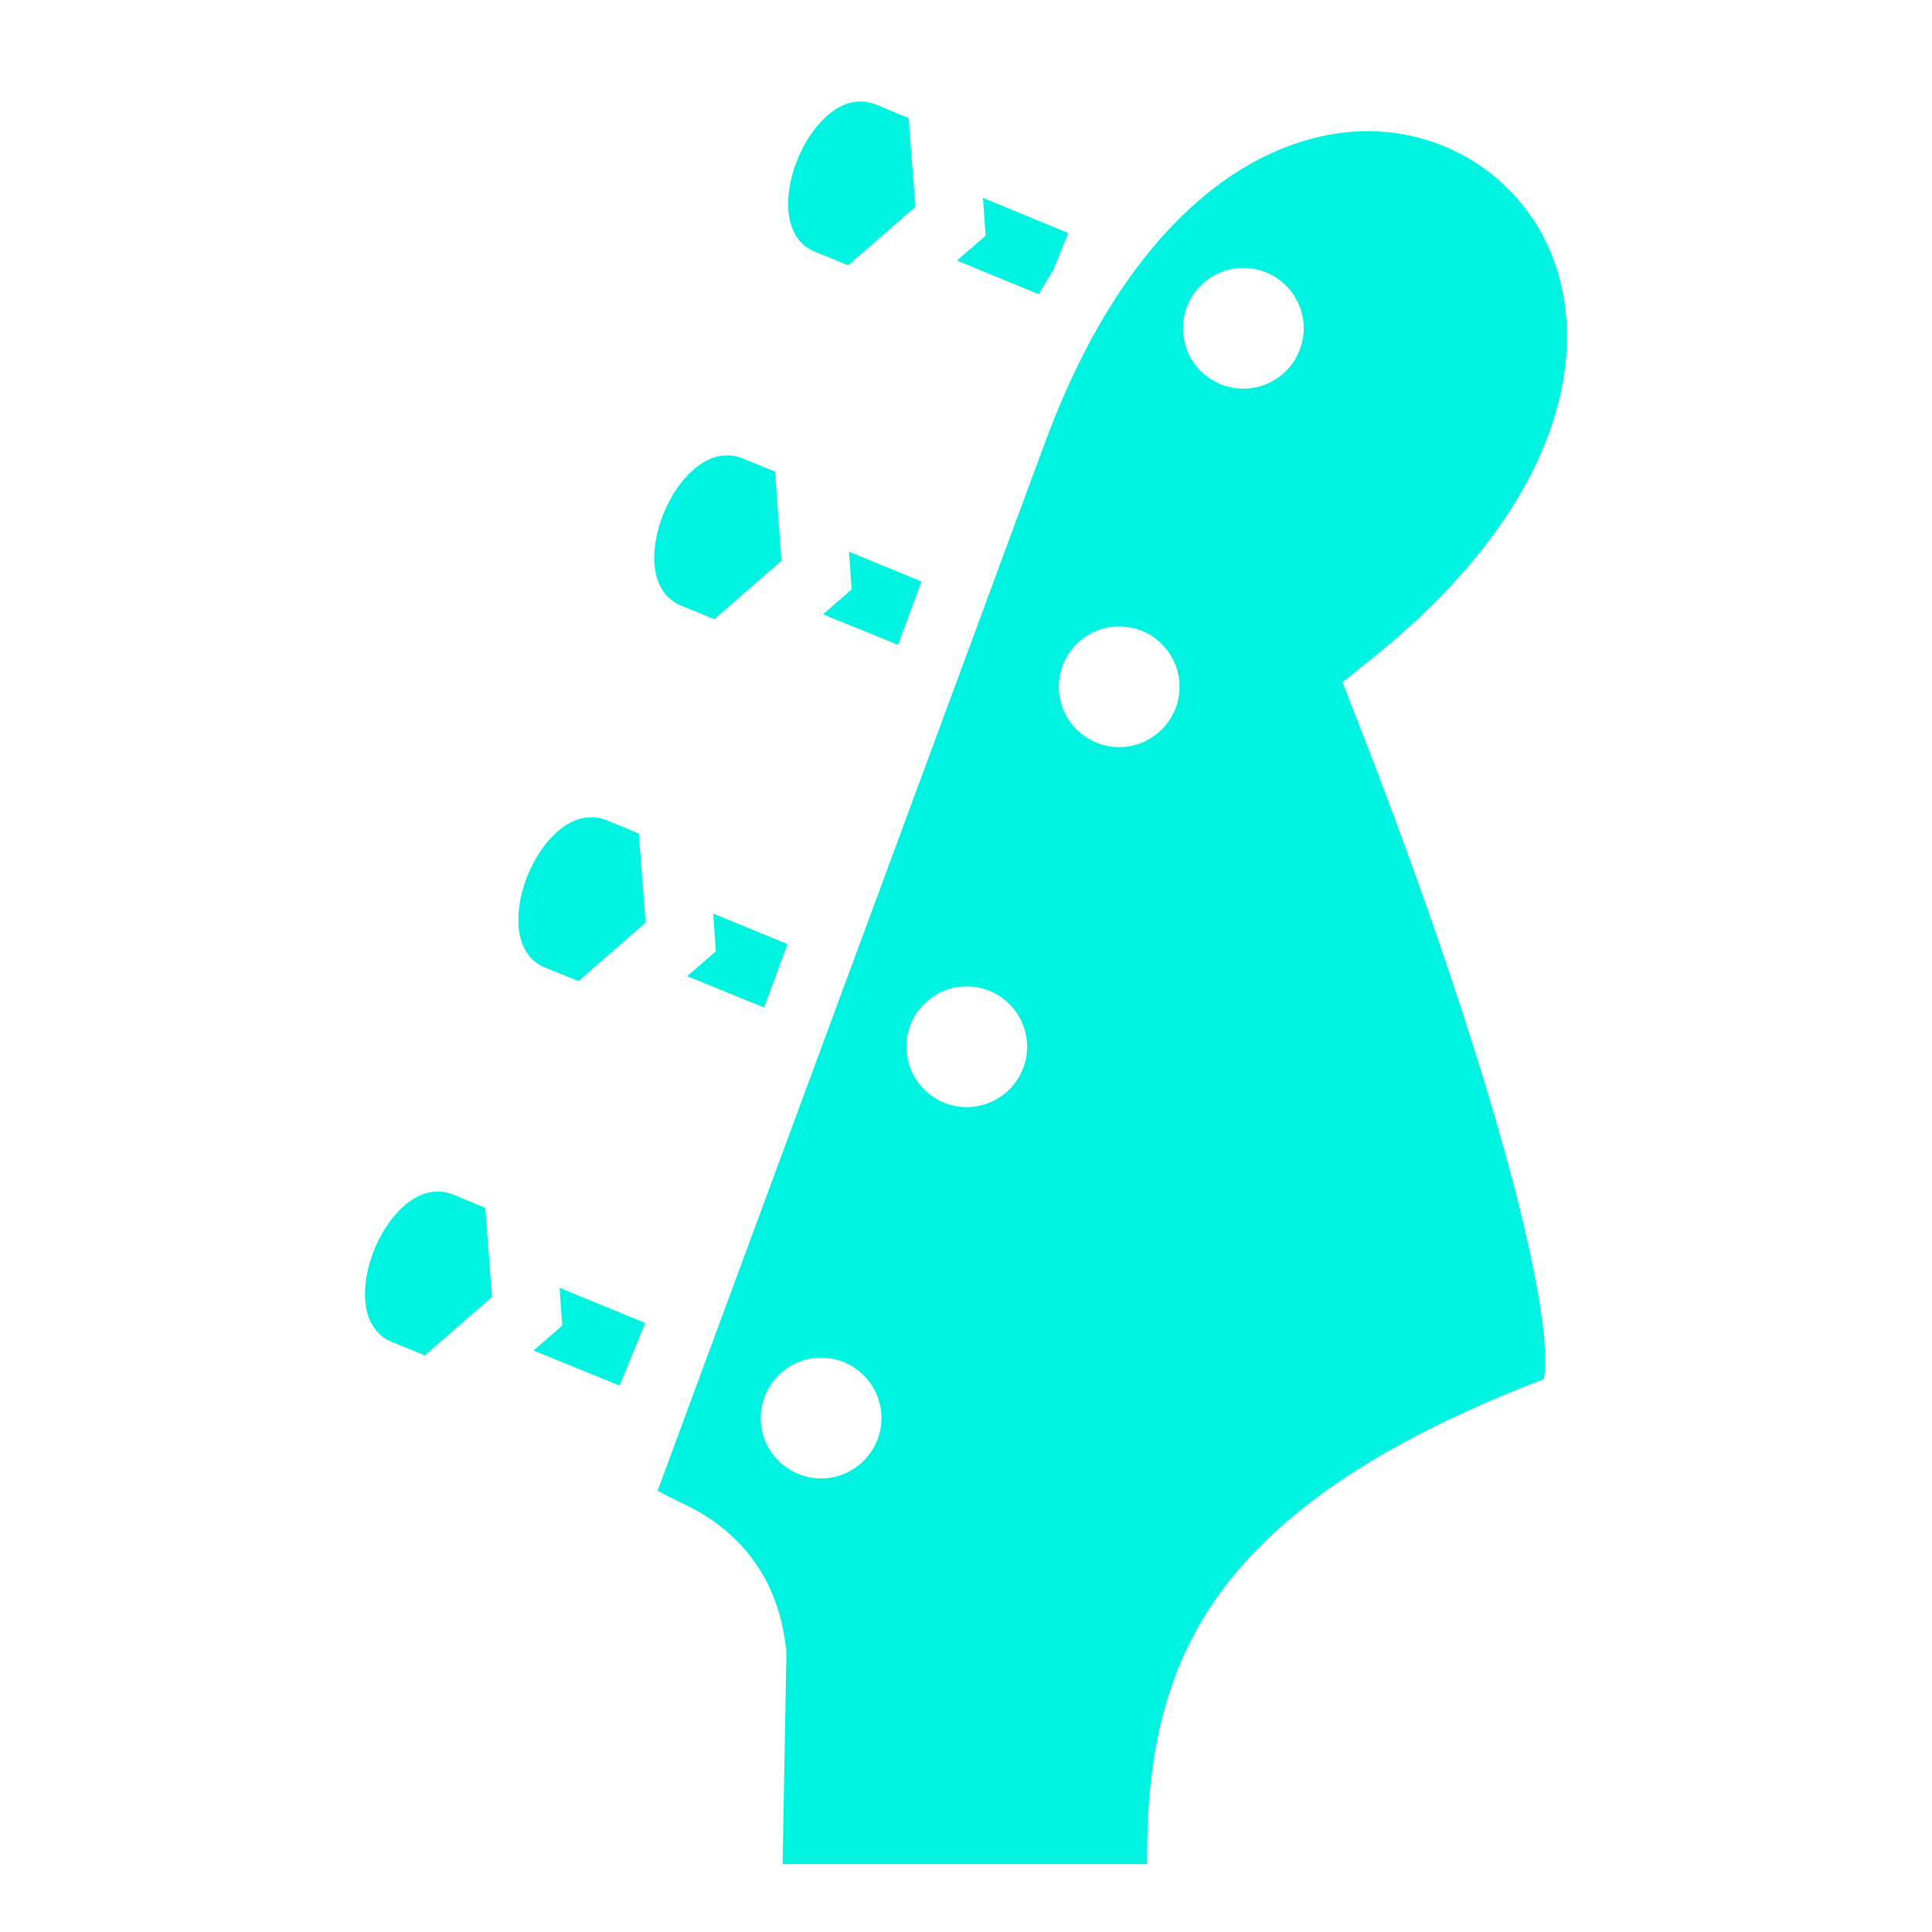
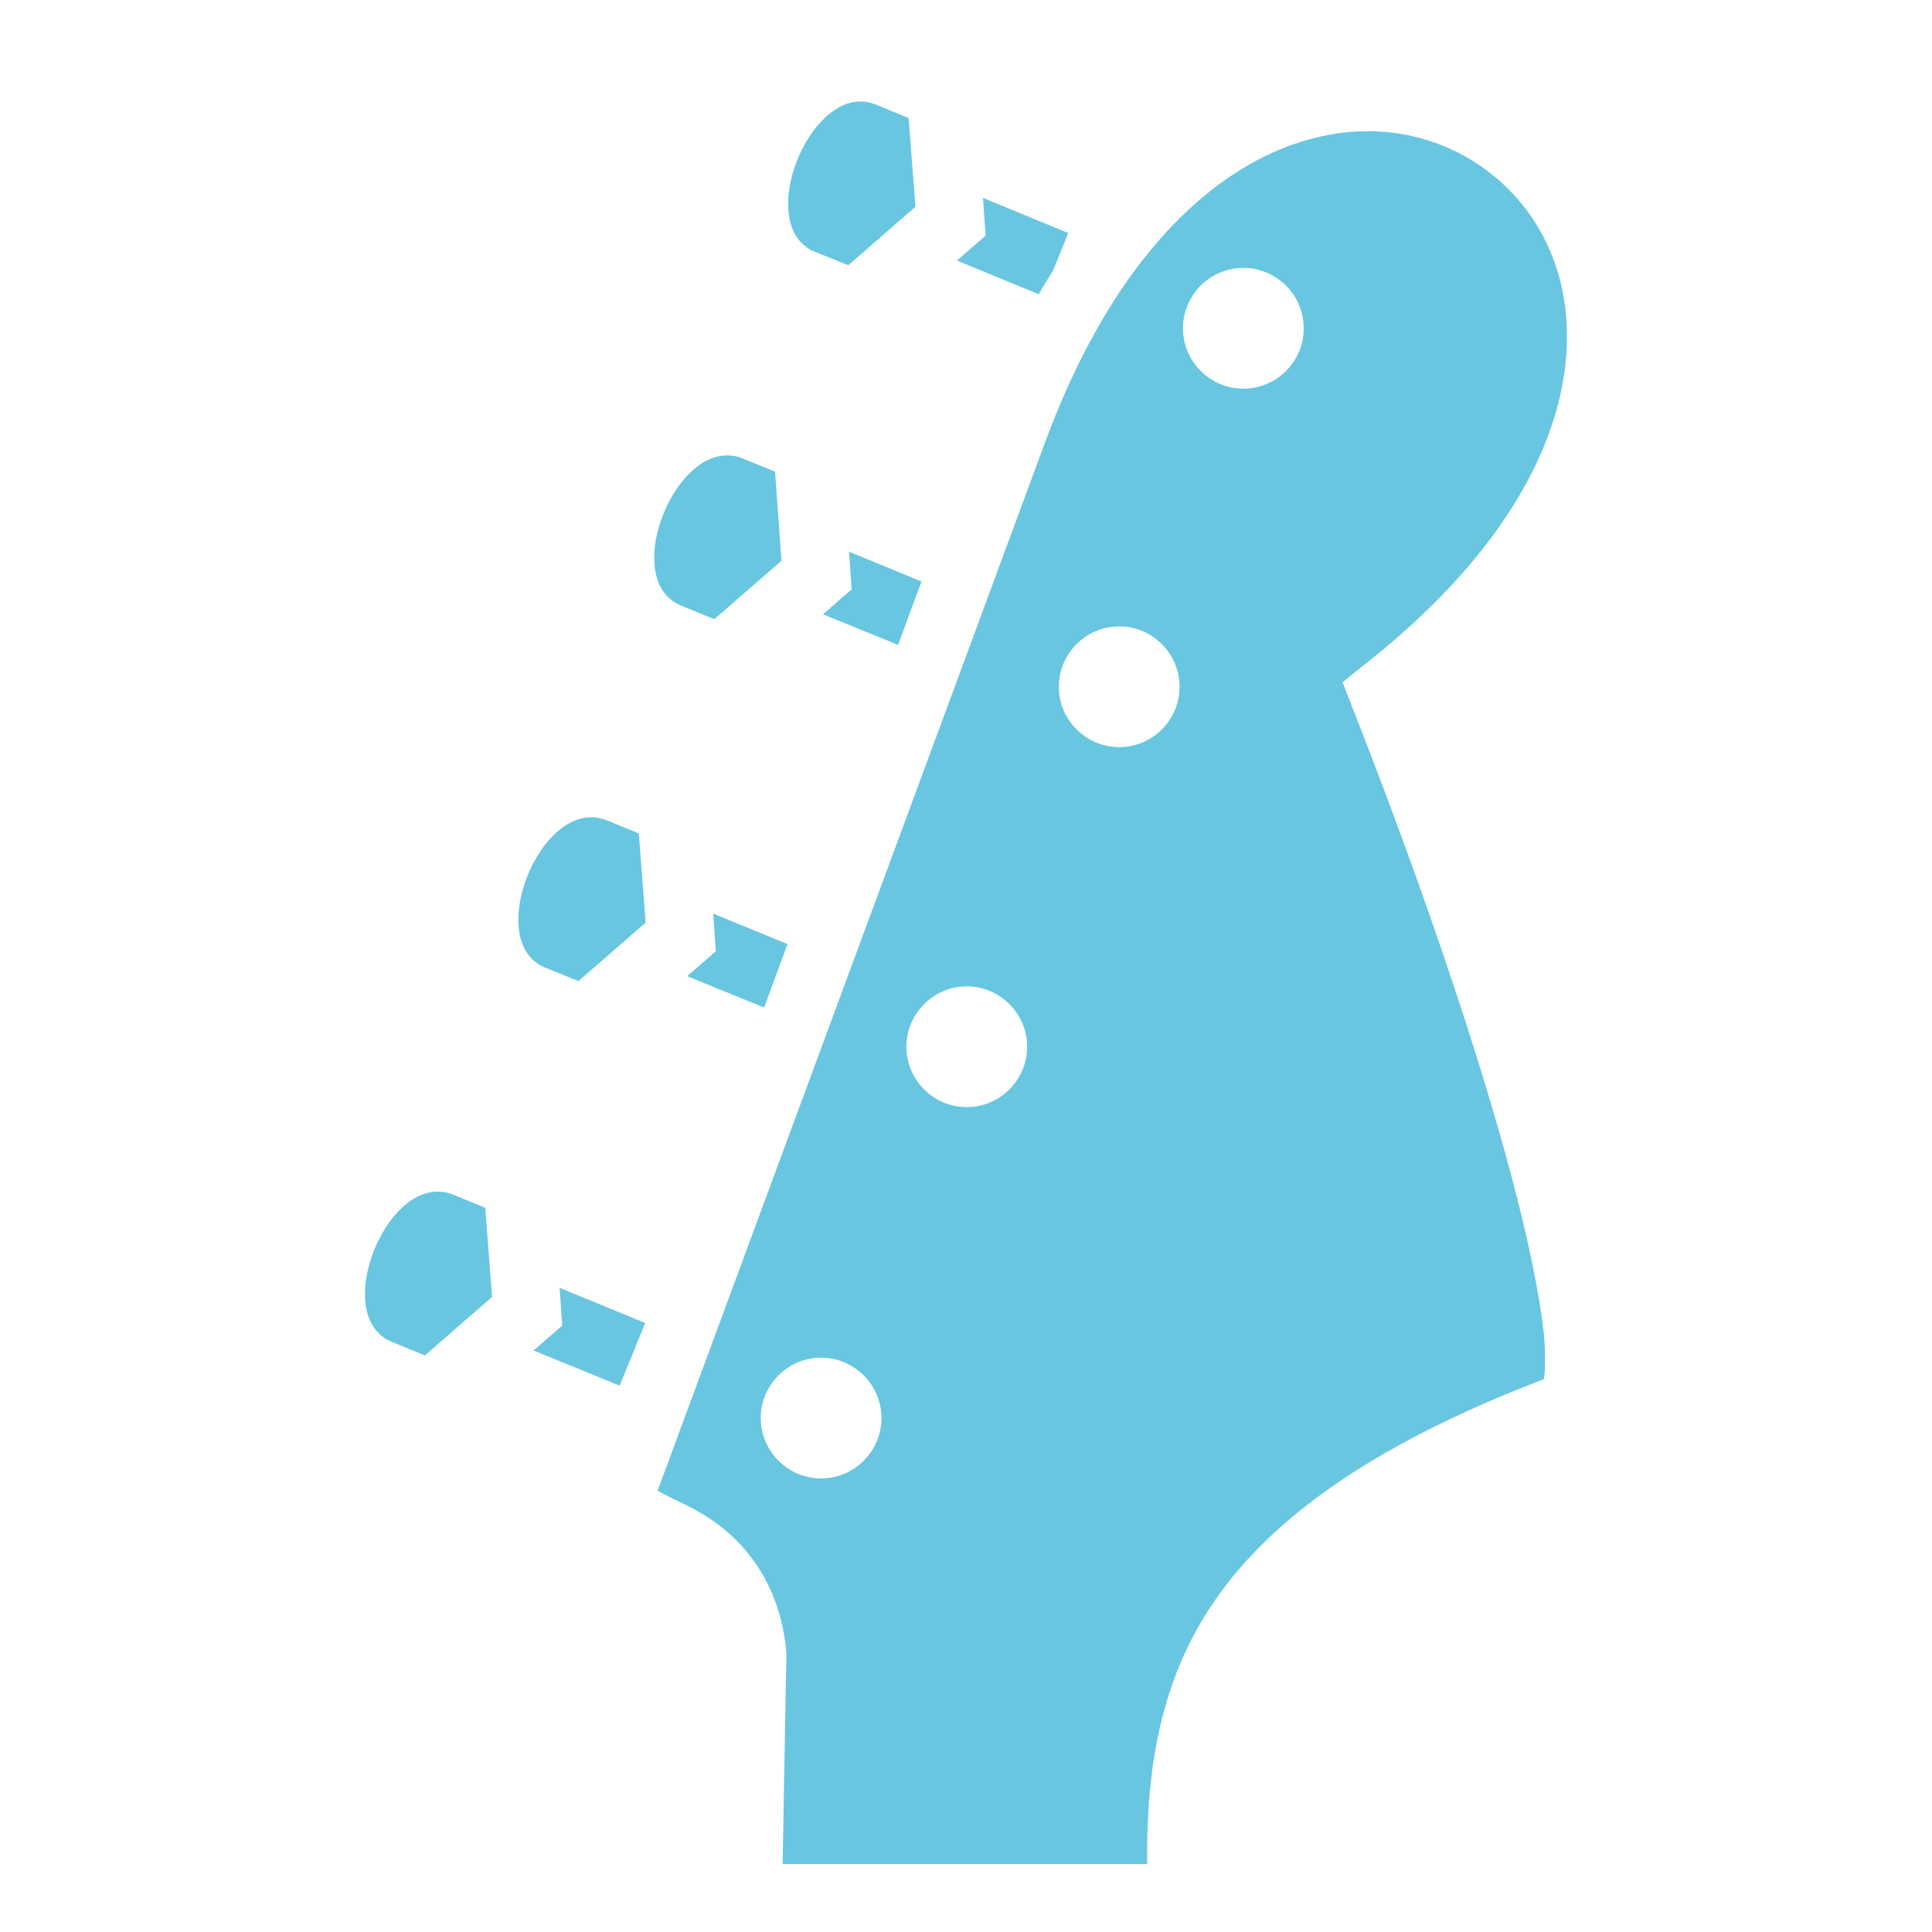
<svg xmlns="http://www.w3.org/2000/svg" width="800px" height="800px" viewBox="0 0 512 512">
-   <path fill="#00f3e0" d="M228.2 26.89c-15.2-.25-27.7 33.46-12.3 39.8l8.9 3.61 17.8-15.5-1.8-23.5-8.7-3.6c-1.1-.43-2.1-.68-3.2-.78h-.7zm134.4 7.92h-2.3c-7.4.3-15.3 2.12-23.3 5.75-21.2 9.67-43.6 32.67-59.7 75.74L174.4 394.7l-.1.2v.2c.9.5 3.6 1.9 8 4 9.8 4.8 24 15.7 26.1 38.8v.5l-1 55.6H304c-.1-17.6 1.4-34.5 8.1-51.5 11.7-29.4 39.3-54.9 97-77 0-.2 0 0 .1-.4.3-2 .4-6 0-11-1-10.1-4-24.9-8.6-42.2-9.2-34.7-24.8-80.2-42.4-124.9l-2.4-6.2 5.2-4.2c36.1-28.2 51.1-56.4 53.8-79.56 2.7-23.06-6.5-41.48-21.3-52.25-8.7-6.31-19.3-9.99-30.9-10.02zM260.5 52.44l.7 10.01-7.6 6.6 21.7 8.93c1.2-2.17 2.5-4.28 3.8-6.33l4-9.89zm69 18.56c8.8 0 16 7.16 16 16s-7.2 16-16 16-16-7.16-16-16 7.2-16 16-16zm-136.7 49.7c-15.2-.3-27.9 33.4-12.3 39.8l8.8 3.6 17.8-15.5-1.7-23.6-8.8-3.6c-1.1-.4-2.1-.6-3.1-.7zm32.2 25.5l.7 10-7.6 6.6 19.9 8.1 6.2-16.8zm71.6 19.8c8.8 0 16 7.2 16 16s-7.2 16-16 16-16-7.2-16-16 7.2-16 16-16zm-139.8 50.6c-15.3-.3-27.8 33.4-12.4 39.8l8.9 3.6 17.8-15.5-1.8-23.6-8.7-3.6c-1.1-.4-2.1-.6-3.1-.7zm32.2 25.5l.7 10-7.6 6.6 20.4 8.3 6.2-16.8zm67.2 19.3c8.8 0 16 7.2 16 16s-7.2 16-16 16-16-7.2-16-16 7.2-16 16-16zm-140.1 54.4c-15.2-.3-27.78 33.4-12.3 39.8l8.8 3.6 17.8-15.5-1.8-23.6-8.7-3.6c-1.1-.4-2.1-.6-3.1-.7zm32.2 25.5l.7 10-7.6 6.6 22.8 9.3 6.8-16.6zm69.3 18.5c8.8 0 16 7.2 16 16s-7.2 16-16 16-16-7.2-16-16 7.2-16 16-16z" />
+   <path fill="#68c6e0" d="M228.2 26.89c-15.2-.25-27.7 33.46-12.3 39.8l8.9 3.61 17.8-15.5-1.8-23.5-8.7-3.6c-1.1-.43-2.1-.68-3.2-.78h-.7zm134.4 7.92h-2.3c-7.4.3-15.3 2.12-23.3 5.75-21.2 9.67-43.6 32.67-59.7 75.74L174.4 394.7l-.1.2v.2c.9.5 3.6 1.9 8 4 9.8 4.8 24 15.7 26.1 38.8v.5l-1 55.6H304c-.1-17.6 1.4-34.5 8.1-51.5 11.7-29.4 39.3-54.9 97-77 0-.2 0 0 .1-.4.3-2 .4-6 0-11-1-10.1-4-24.9-8.6-42.2-9.2-34.7-24.8-80.2-42.4-124.9l-2.4-6.2 5.2-4.2c36.1-28.2 51.1-56.4 53.8-79.56 2.7-23.06-6.5-41.48-21.3-52.25-8.7-6.31-19.3-9.99-30.9-10.02zM260.5 52.44l.7 10.01-7.6 6.6 21.7 8.93c1.2-2.17 2.5-4.28 3.8-6.33l4-9.89zm69 18.56c8.8 0 16 7.16 16 16s-7.2 16-16 16-16-7.16-16-16 7.2-16 16-16zm-136.7 49.7c-15.2-.3-27.9 33.4-12.3 39.8l8.8 3.6 17.8-15.5-1.7-23.6-8.8-3.6c-1.1-.4-2.1-.6-3.1-.7zm32.2 25.5l.7 10-7.6 6.6 19.9 8.1 6.2-16.8zm71.6 19.8c8.8 0 16 7.2 16 16s-7.2 16-16 16-16-7.2-16-16 7.2-16 16-16zm-139.8 50.6c-15.3-.3-27.8 33.4-12.4 39.8l8.9 3.6 17.8-15.5-1.8-23.6-8.7-3.6c-1.1-.4-2.1-.6-3.1-.7zm32.2 25.5l.7 10-7.6 6.6 20.4 8.3 6.2-16.8zm67.2 19.3c8.8 0 16 7.2 16 16s-7.2 16-16 16-16-7.2-16-16 7.2-16 16-16zm-140.1 54.4c-15.2-.3-27.78 33.4-12.3 39.8l8.8 3.6 17.8-15.5-1.8-23.6-8.7-3.6c-1.1-.4-2.1-.6-3.1-.7zm32.2 25.5l.7 10-7.6 6.6 22.8 9.3 6.8-16.6zm69.3 18.5c8.8 0 16 7.2 16 16s-7.2 16-16 16-16-7.2-16-16 7.2-16 16-16z" />
</svg>
